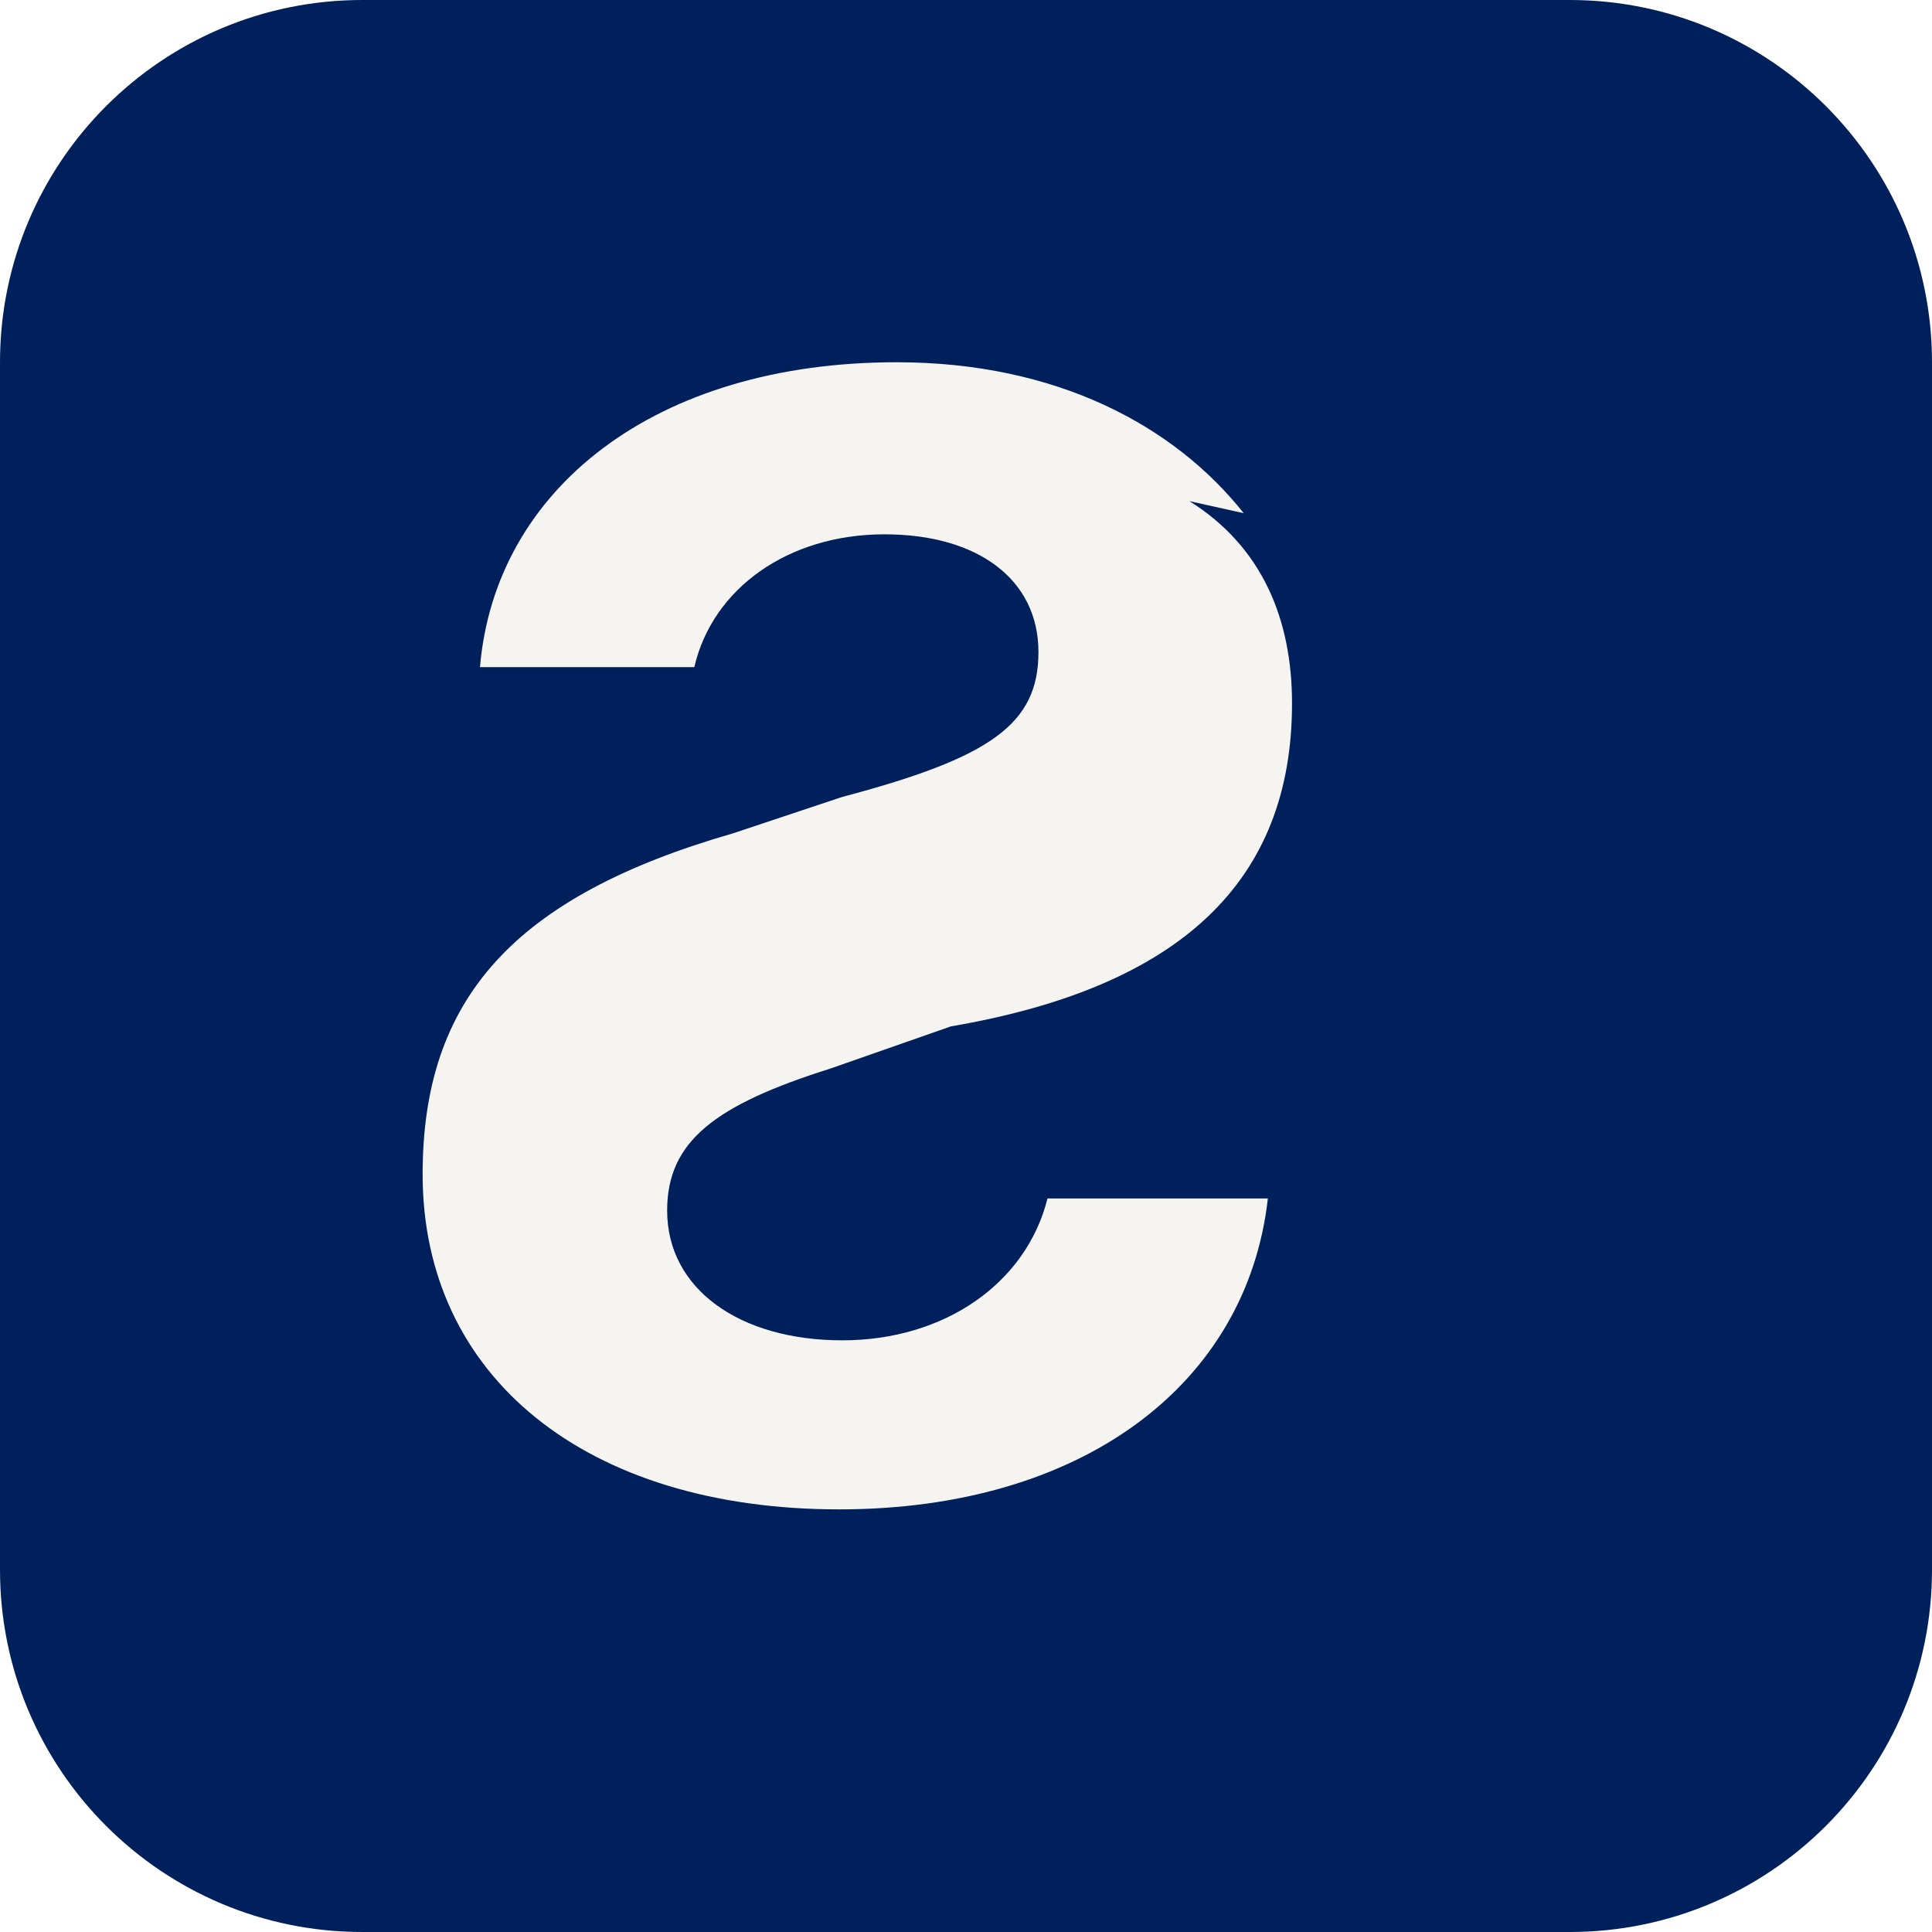
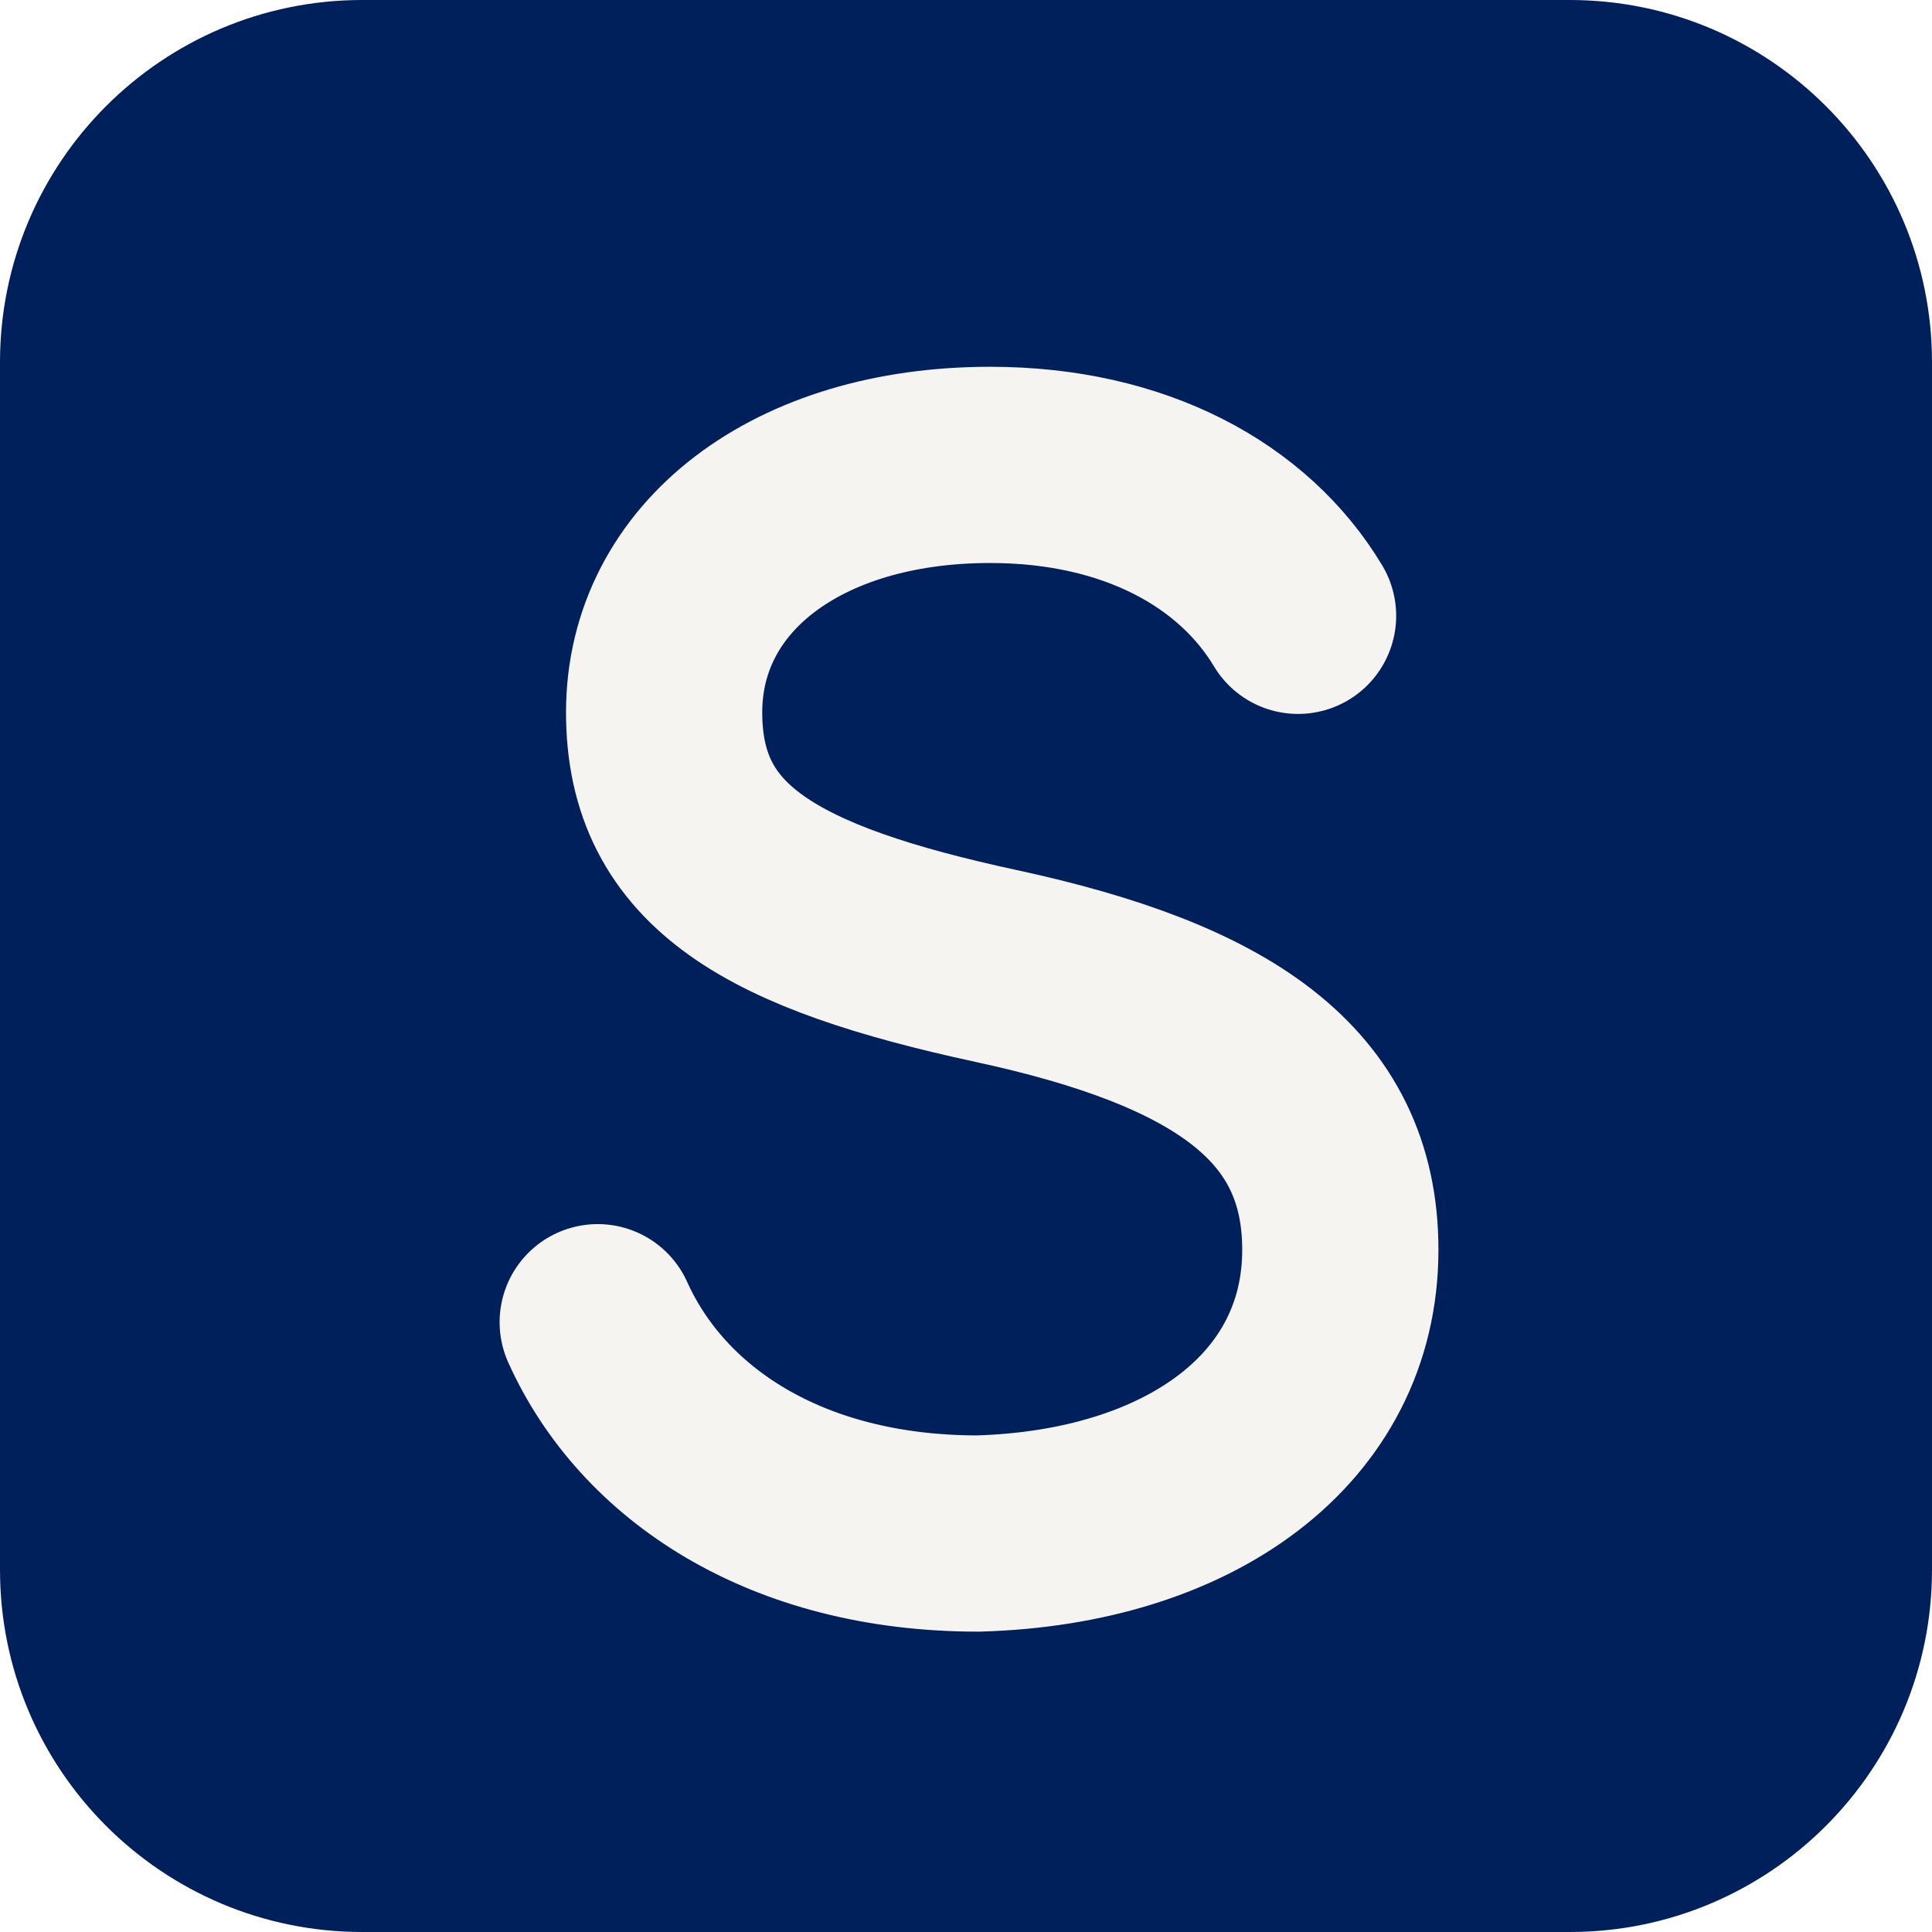
<svg xmlns="http://www.w3.org/2000/svg" viewBox="0 0 32 32">
  <rect width="32" height="32" rx="6" fill="#00205B" />
-   <path fill="#F6F4F1" d="M20.6 8.5c-1.15-1.45-3.1-2.5-5.75-2.5-4 0-6.65 2.1-6.9 5.05h3.55c.3-1.3 1.55-2.2 3.15-2.2 1.55 0 2.55.75 2.55 1.95 0 1.2-.8 1.75-3.25 2.4l-1.8.6C8.5 14.85 7 16.55 7 19.45 7 22.8 9.7 25 13.9 25c4 0 6.75-2.05 7.1-5.15h-3.65c-.35 1.4-1.7 2.35-3.4 2.35-1.7 0-2.9-.85-2.9-2.15 0-1.15.8-1.75 2.7-2.35l2-.7C19.55 16.35 21.4 14.6 21.4 11.65c0-1.4-.5-2.6-1.7-3.35z" />
+   <path fill="none" stroke="#F6F4F1" stroke-width="3.25" stroke-linecap="round" stroke-linejoin="round" d="M21.5 10.2c-.9-1.5-2.7-2.5-5.1-2.5-3.2 0-5.4 1.7-5.4 4.1 0 2.4 1.8 3.4 5.5 4.2 3.7.8 5.7 2.1 5.7 4.7 0 2.8-2.5 4.6-6 4.7-3.2 0-5.4-1.5-6.3-3.5" />
</svg>
